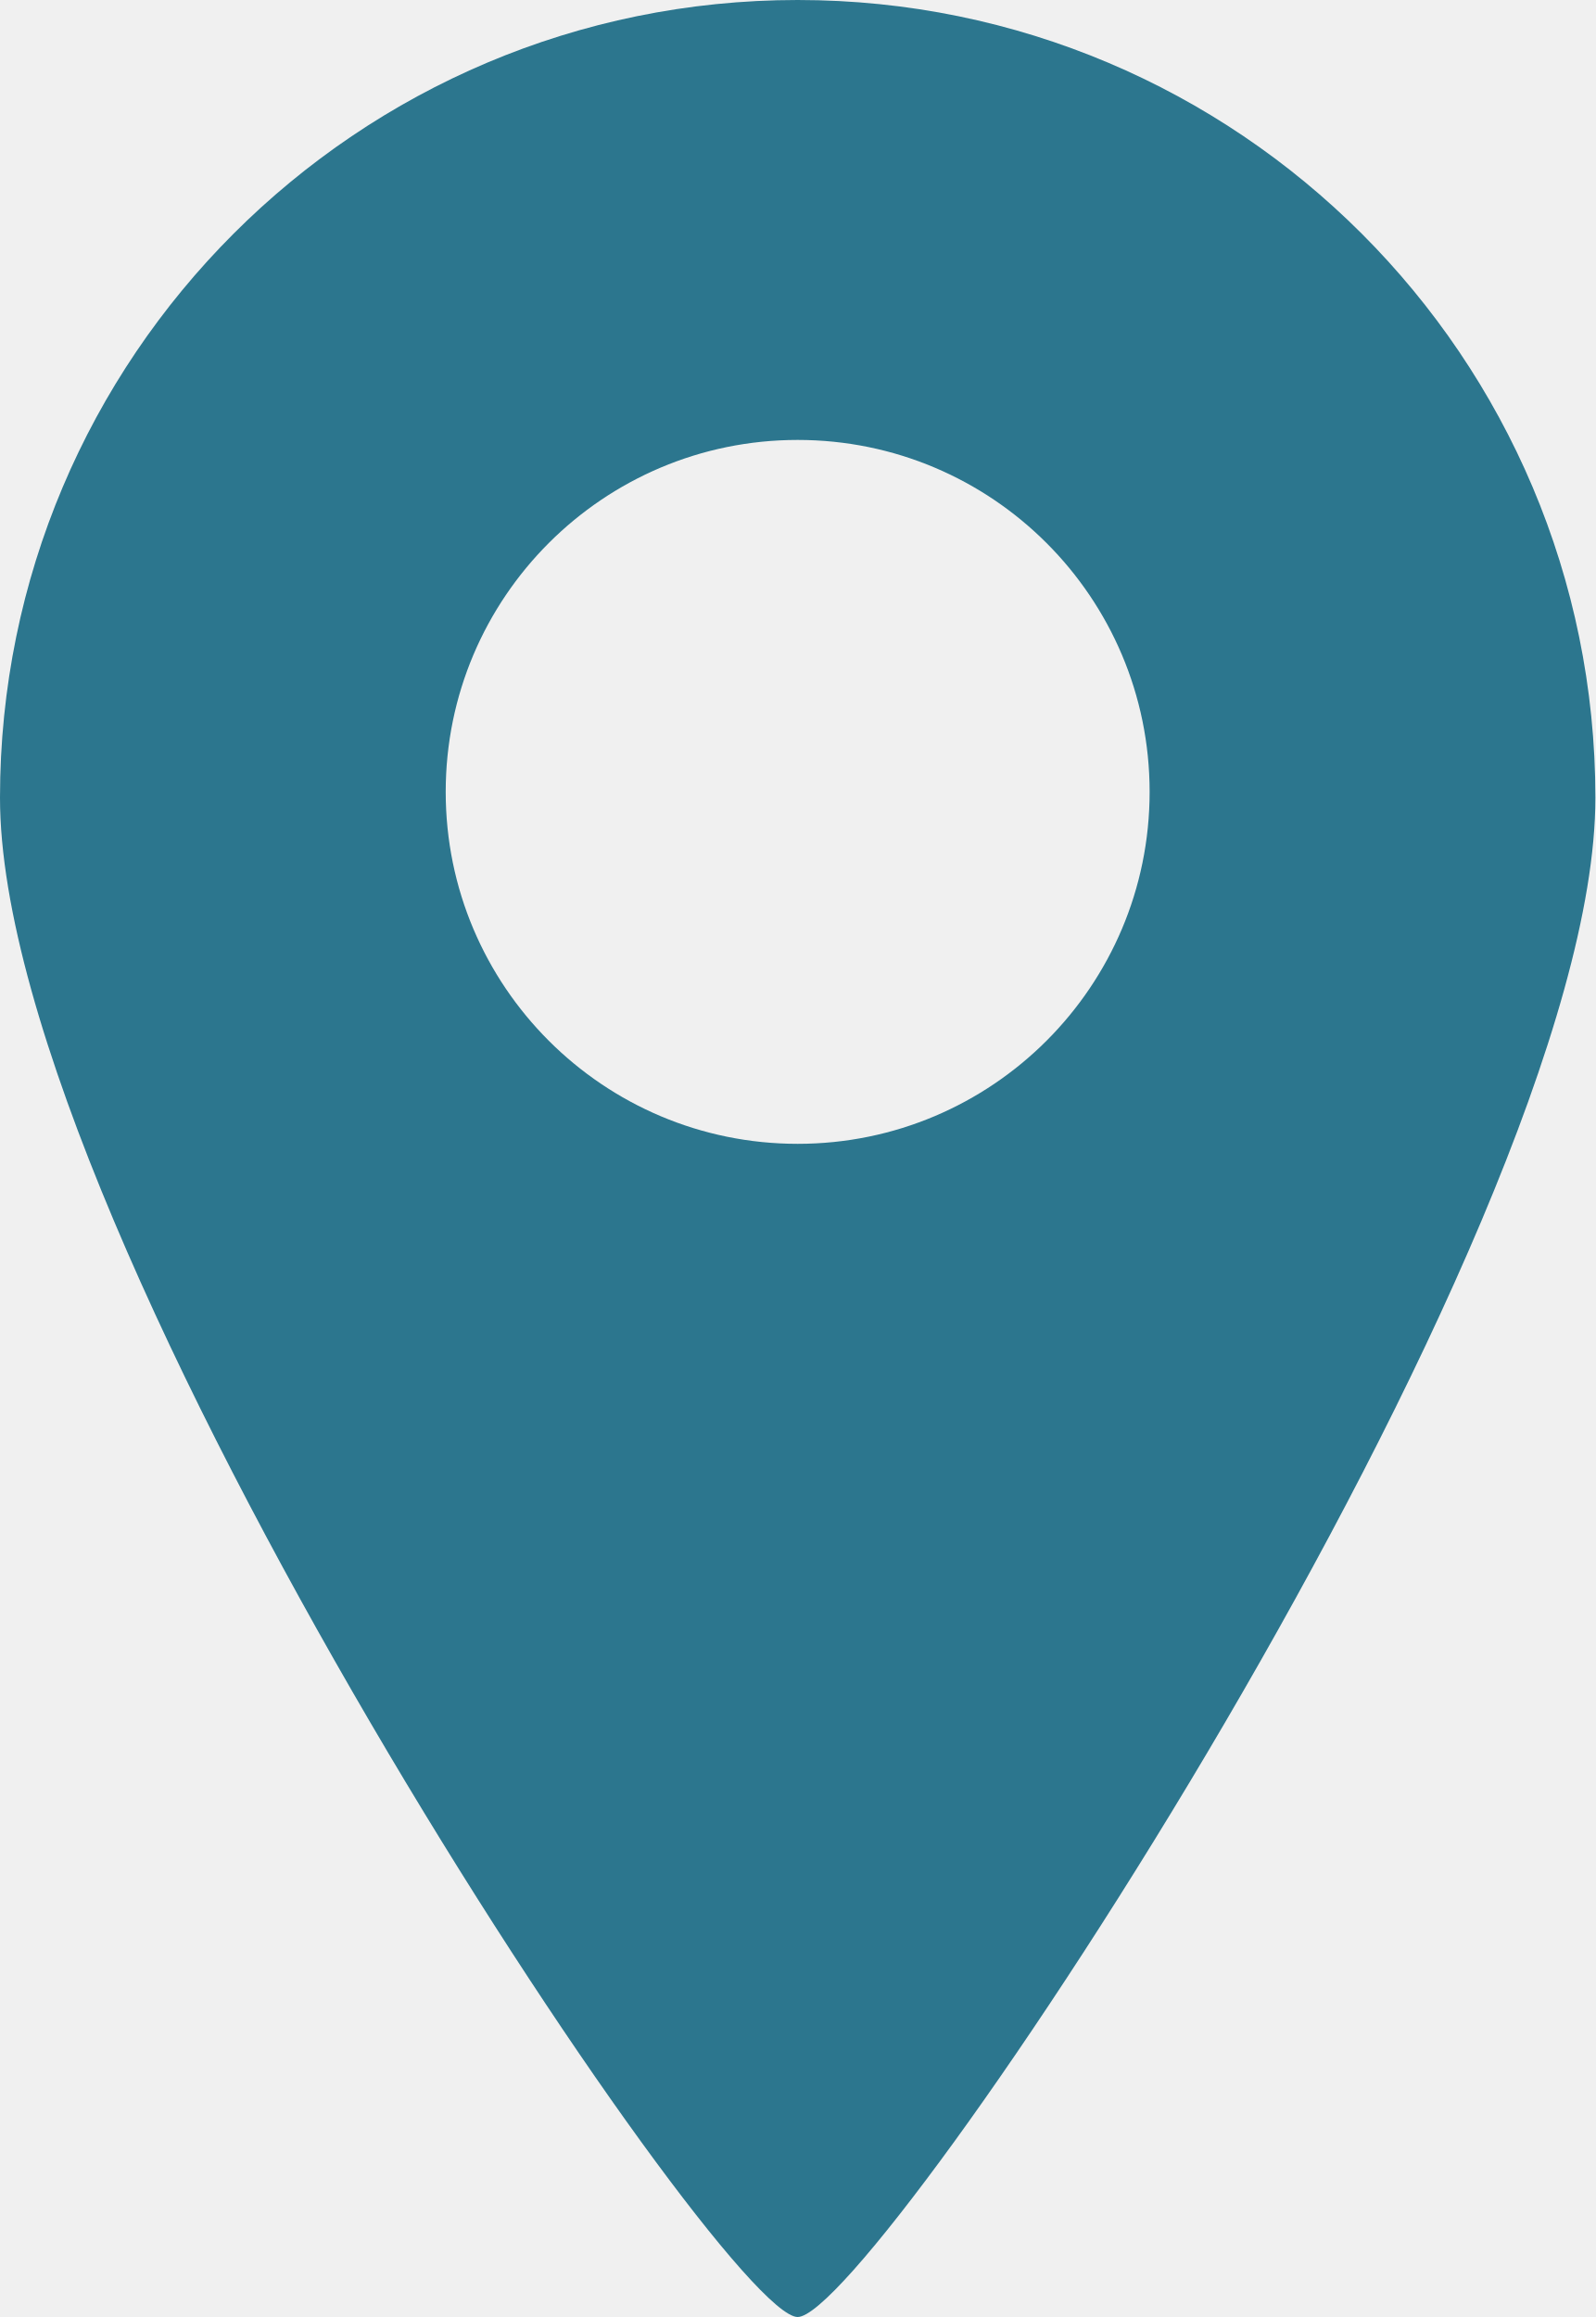
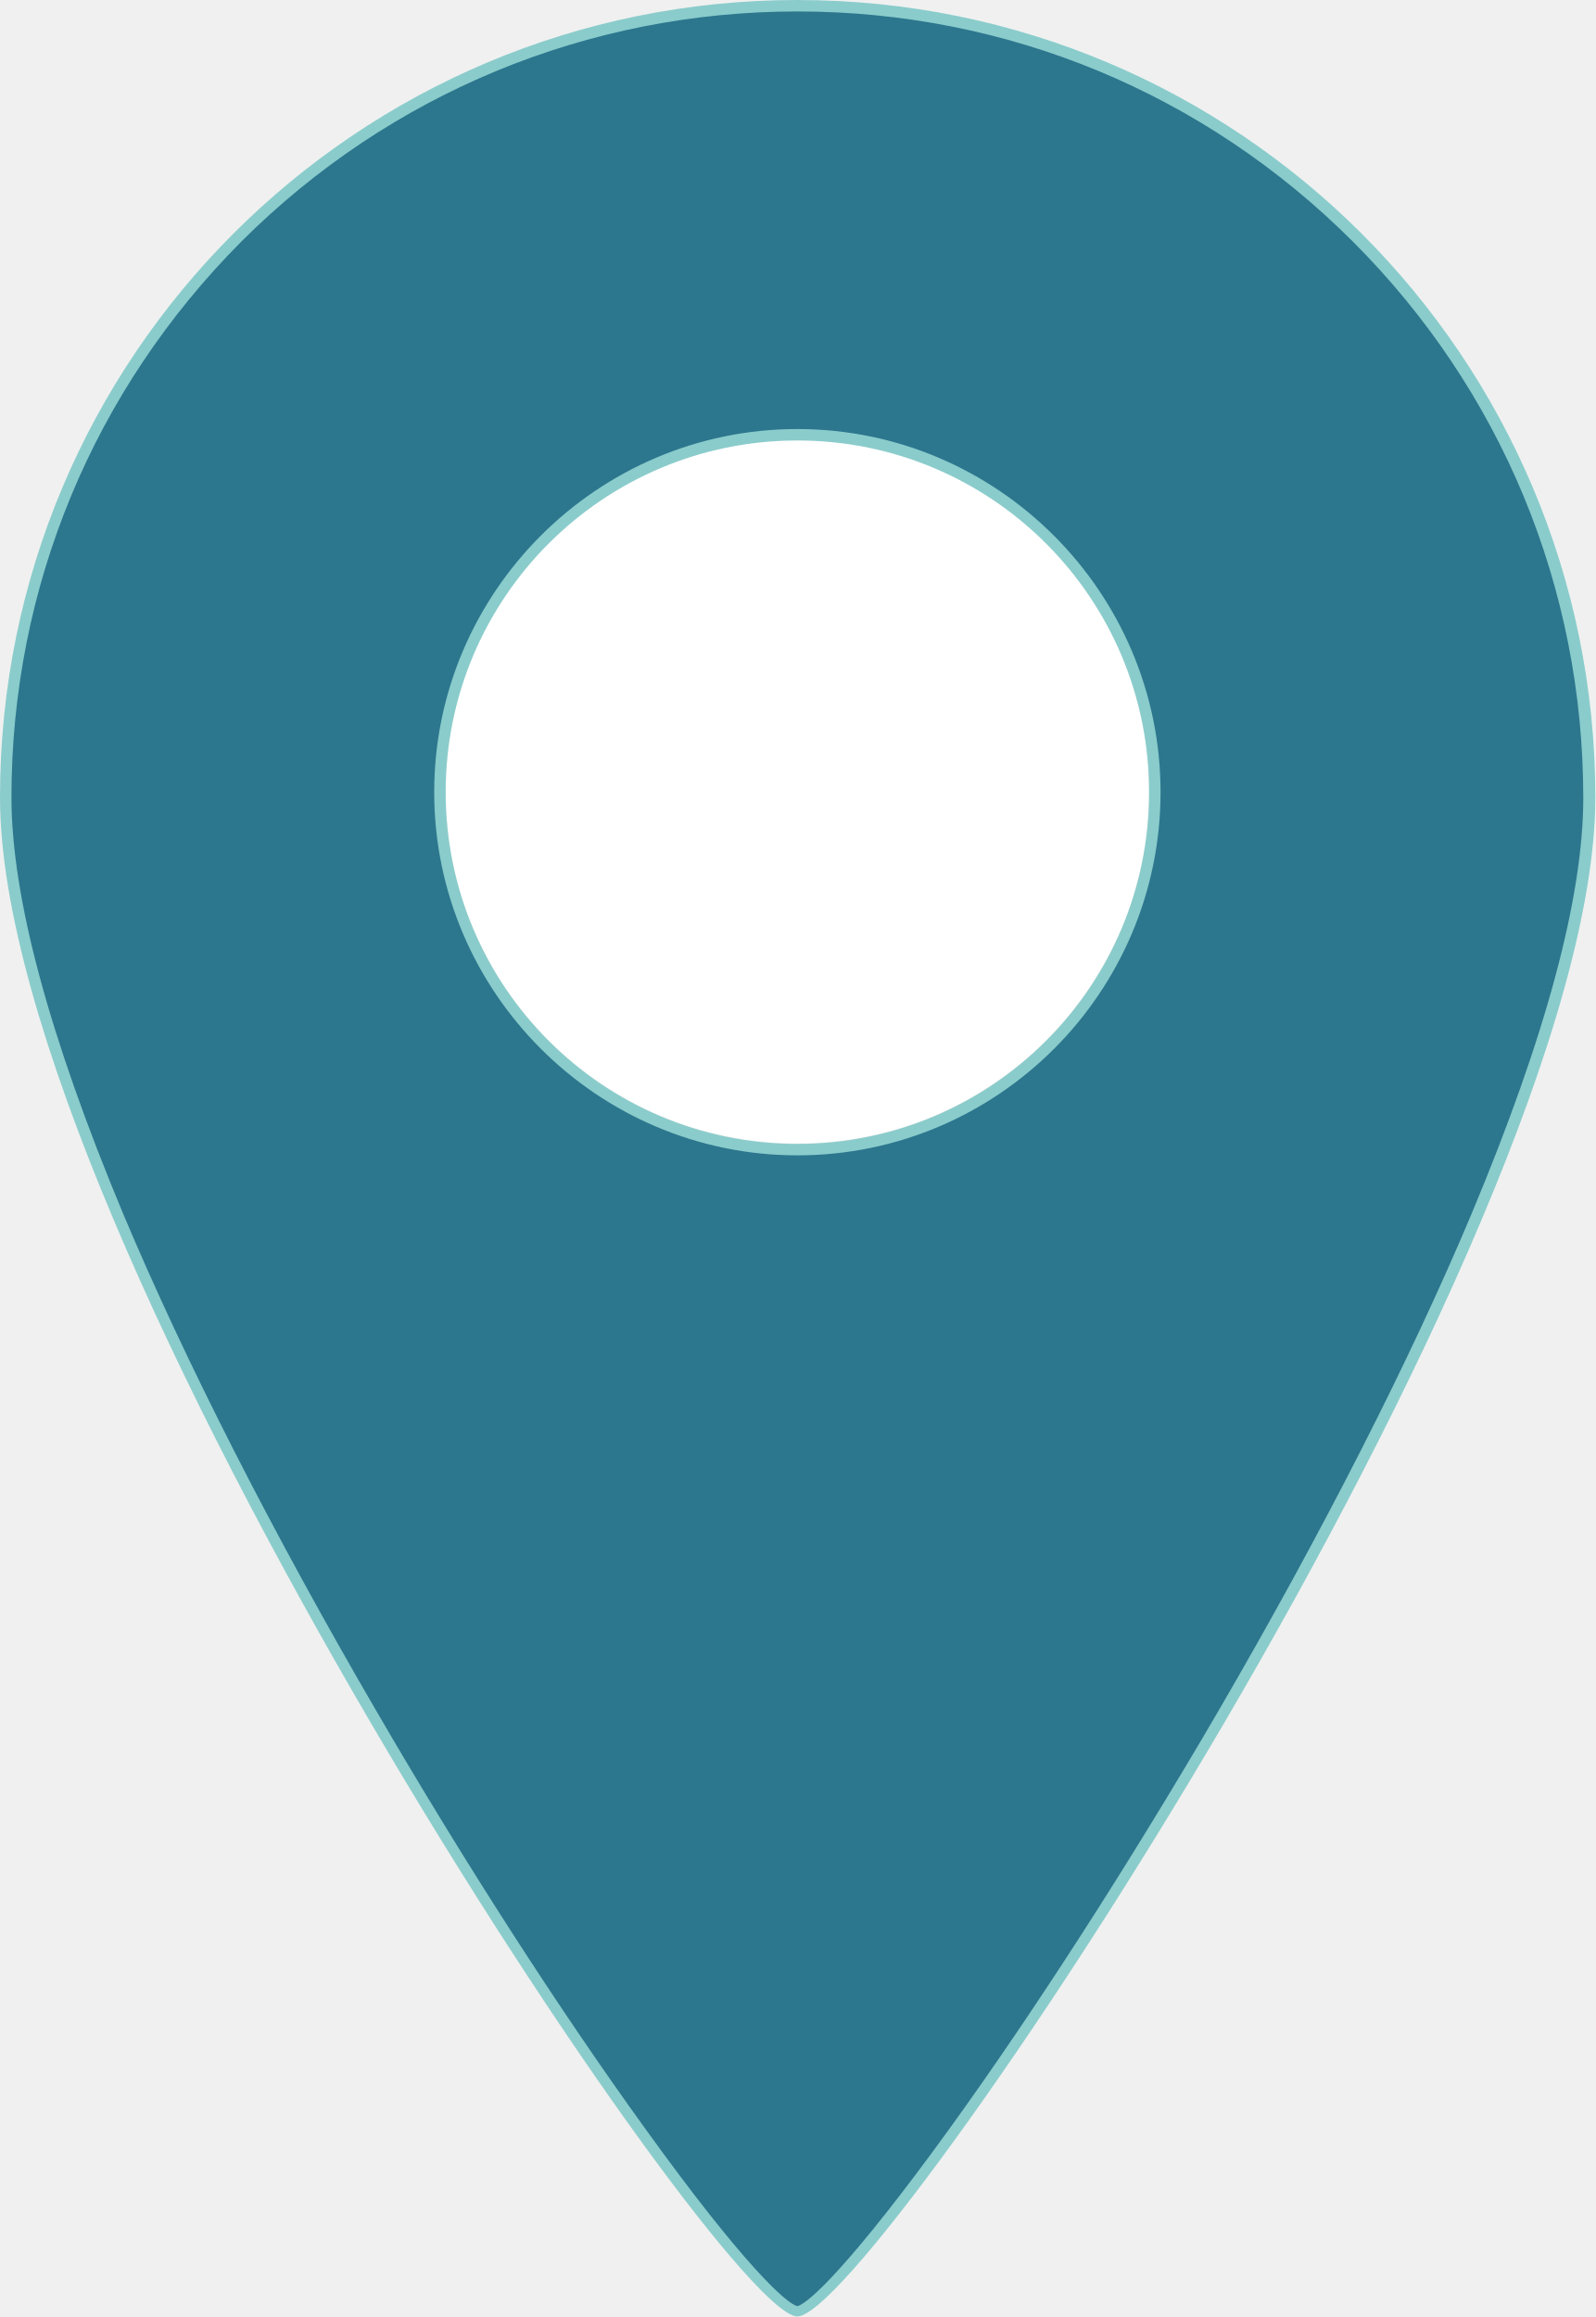
- <svg xmlns="http://www.w3.org/2000/svg" id="Layer_1" viewBox="0 0 278.497 404.48">
-   <path d="M139.244,0C62.341,0,0,62.341,0,139.249c-.005,76.902,125.983,265.231,139.244,265.231s139.254-188.329,139.254-265.231C278.492,62.341,216.146,0,139.244,0ZM139.244,199.68c-33.93,0-61.44-27.51-61.44-61.44s27.51-61.44,61.44-61.44,61.44,27.51,61.44,61.44-27.51,61.44-61.44,61.44Z" fill="#2c768e" />
+ <svg xmlns="http://www.w3.org/2000/svg" id="Layer_1" version="1.1" viewBox="0 0 278.5 404.5">
+   <defs>
+     <style>
+       .st0 {
+         fill: #8acccb;
+       }
+ 
+       .st1 {
+         fill: #2c768e;
+       }
+ 
+       .st2 {
+         fill: #fff;
+       }
+     </style>
+   </defs>
+   <circle class="st2" cx="139.2" cy="138.2" r="61.4" />
+   <g>
+     <path class="st1" d="M139.2,403.5c-5.4,0-38.7-43.4-73.7-103.3C46.1,267,1,184.9,1,139.2,1,63,63,1,139.2,1s138.2,62,138.3,138.2c0,45.7-45.1,127.8-64.5,160.9-15.3,26.2-32.5,52.9-47.2,73.1-16.2,22.3-24.4,30.2-26.5,30.2ZM139.2,75.8c-34.4,0-62.4,28-62.4,62.4s28,62.4,62.4,62.4,62.4-28,62.4-62.4-28-62.4-62.4-62.4Z" />
+     <path class="st0" d="M139.2,2c36.7,0,71.1,14.3,97,40.2,25.9,25.9,40.2,60.4,40.2,97.1,0,17.4-6.6,41.8-19.5,72.6-10.8,25.7-26.1,55.7-44.2,86.8-15.4,26.4-32.1,52.4-47,73-17,23.5-24.6,30.5-26.5,30.9-1.9-.4-9.5-7.3-26.5-30.9-14.9-20.6-31.6-46.5-47-73-18.1-31.1-33.4-61.1-44.2-86.8C8.6,181,2,156.6,2,139.2c0-36.7,14.3-71.1,40.2-97.1C68.1,16.3,102.6,2,139.2,2M139.2,201.7c35,0,63.4-28.5,63.4-63.4s-28.5-63.4-63.4-63.4-63.4,28.5-63.4,63.4,28.5,63.4,63.4,63.4M139.2,0C62.3,0,0,62.3,0,139.2c0,76.9,126,265.2,139.2,265.2s139.3-188.3,139.3-265.2c0-76.9-62.4-139.2-139.3-139.2h0ZM139.2,199.7c-33.9,0-61.4-27.5-61.4-61.4s27.5-61.4,61.4-61.4,61.4,27.5,61.4,61.4-27.5,61.4-61.4,61.4h0Z" />
+   </g>
</svg>
